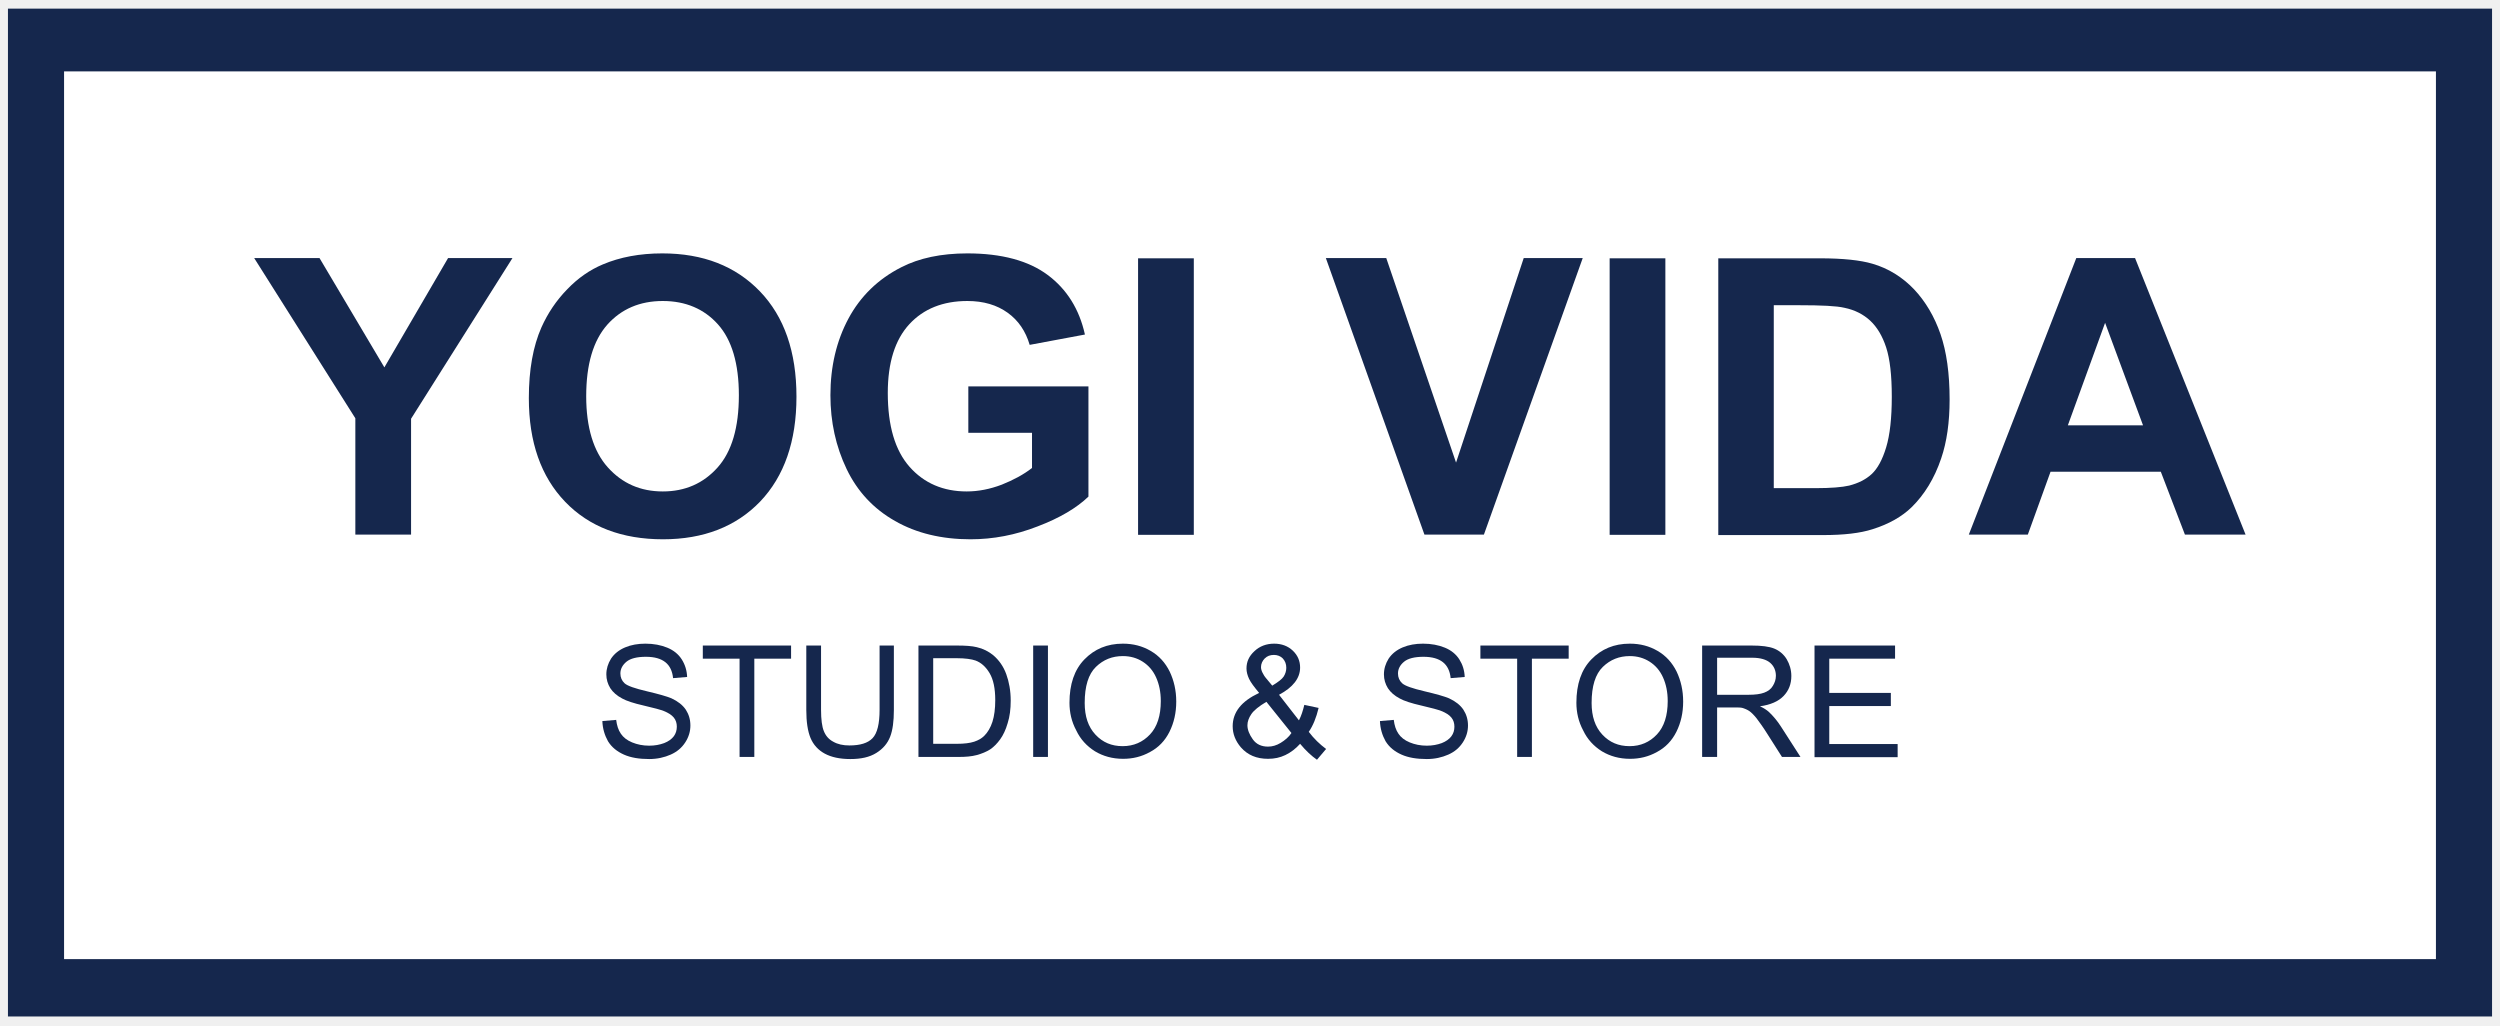
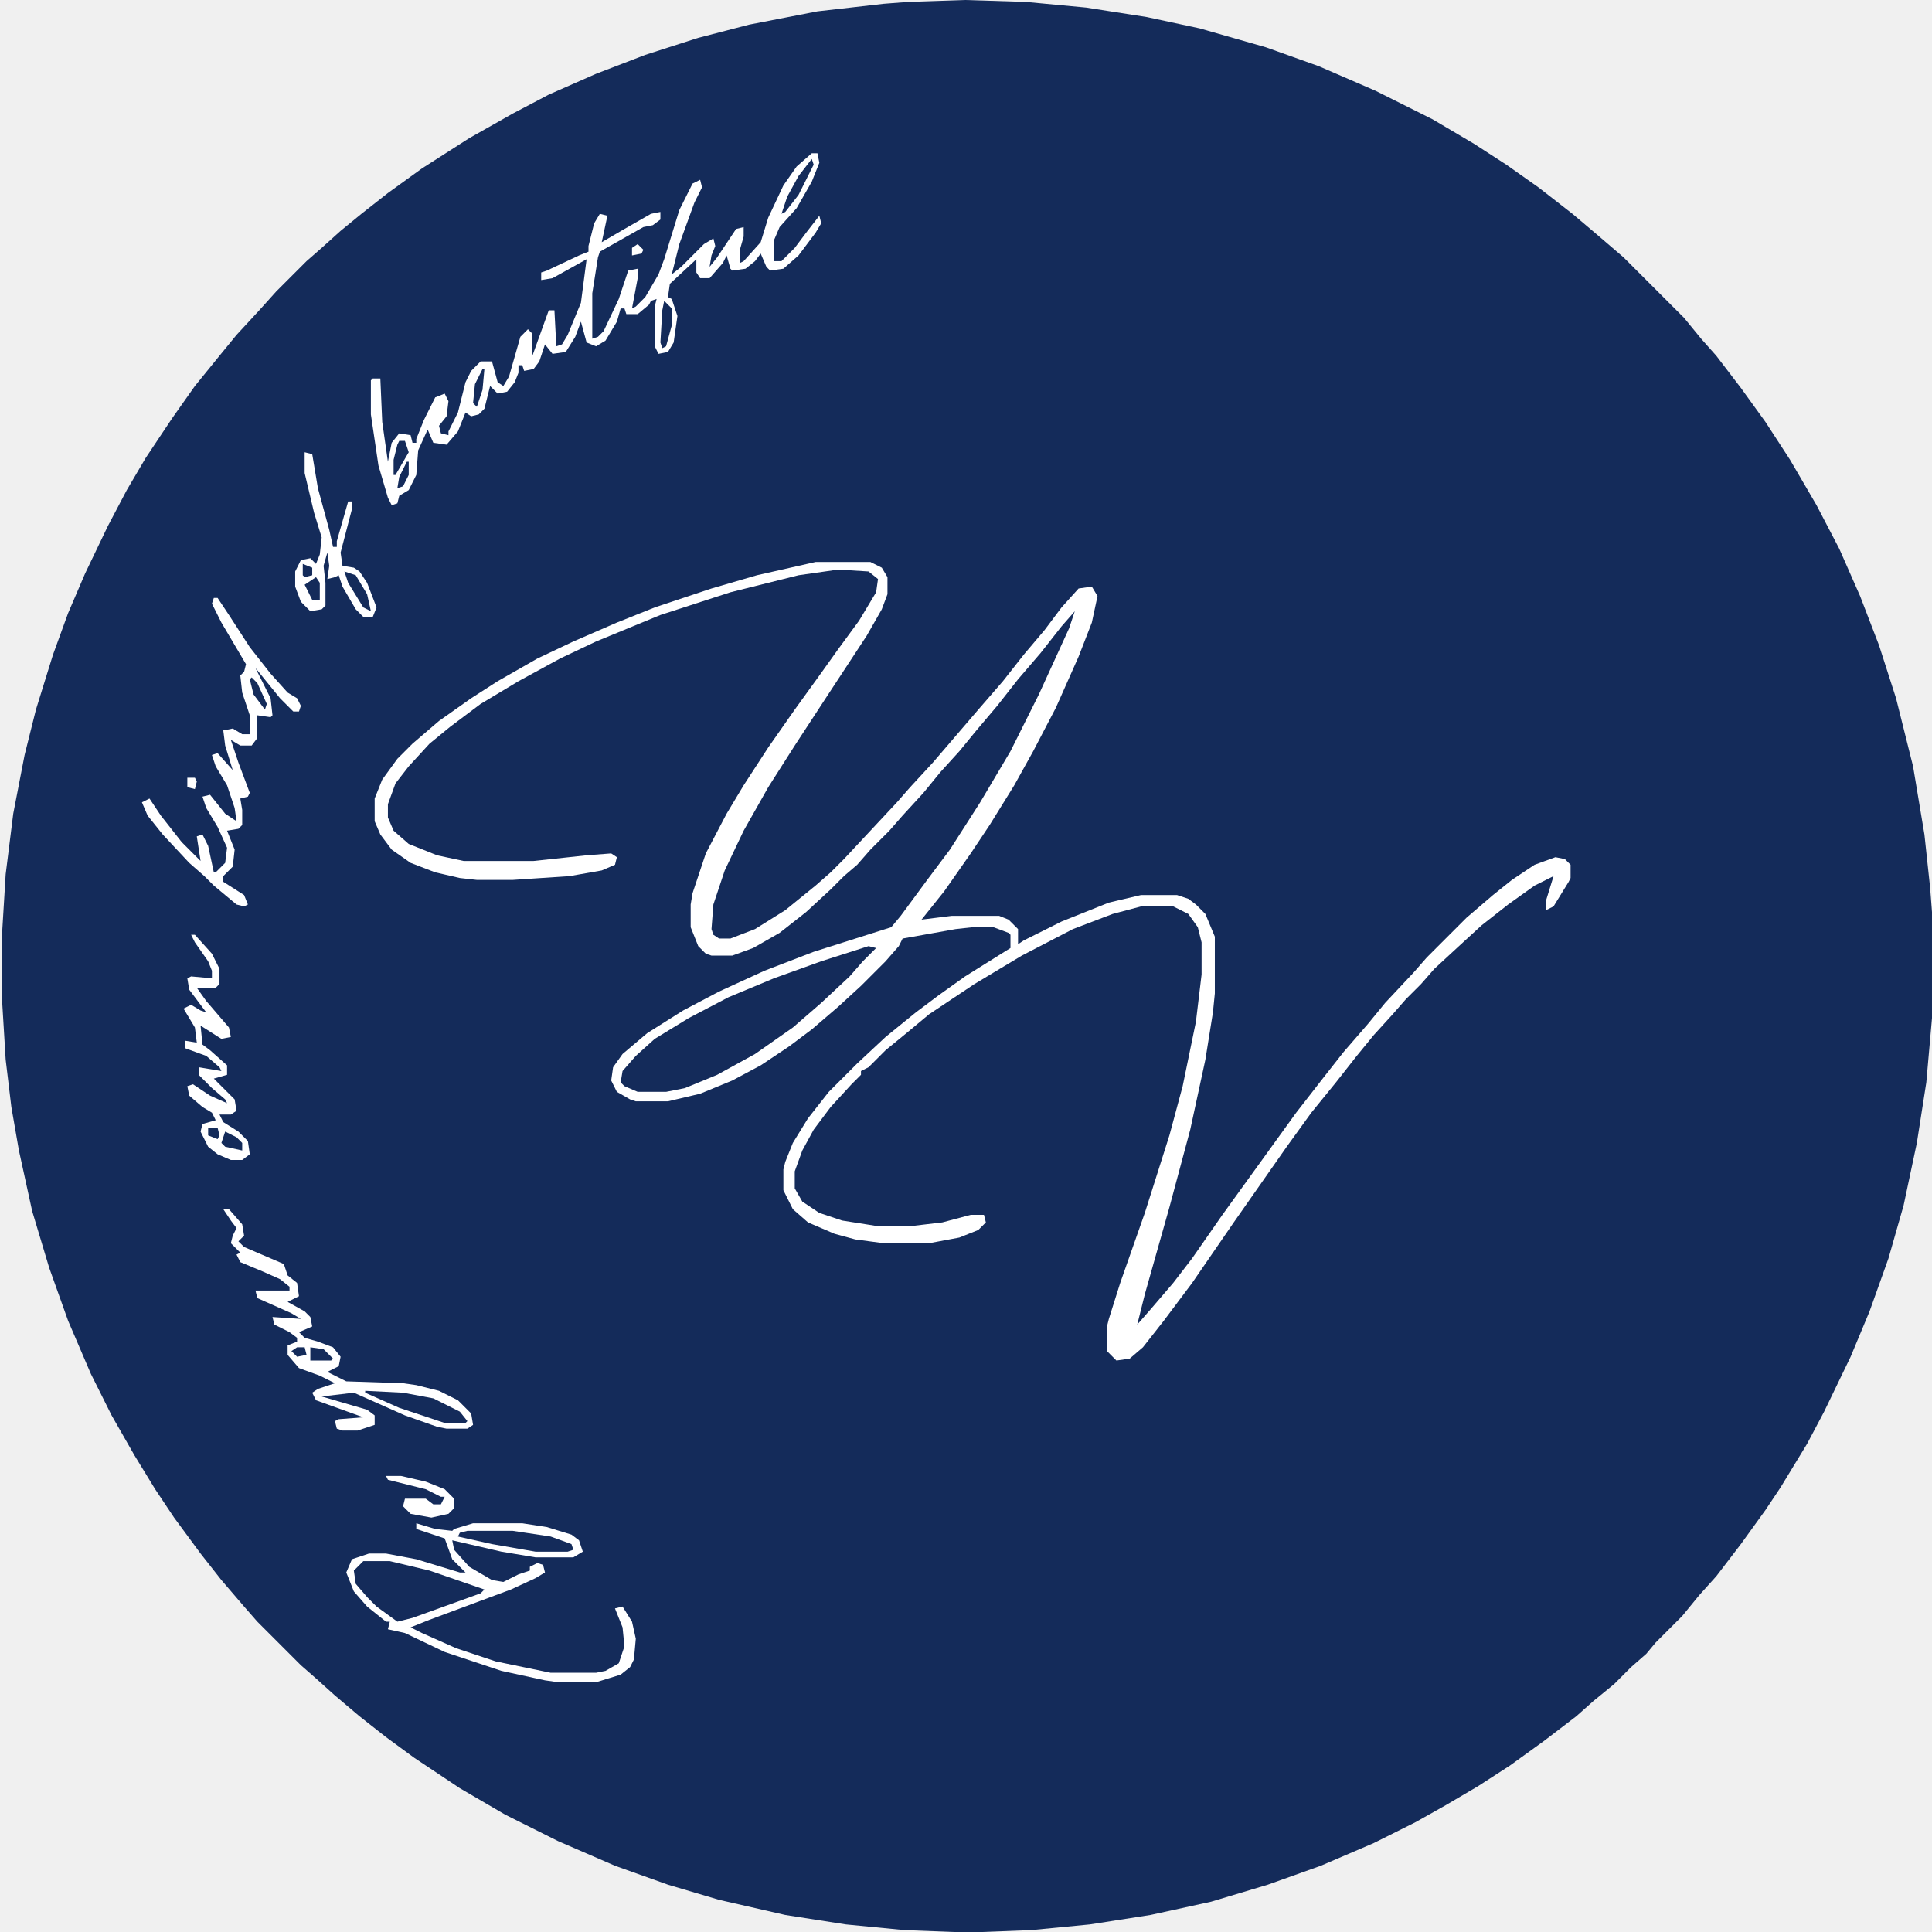
- <svg xmlns="http://www.w3.org/2000/svg" width="239" height="98" viewBox="0 0 239 98" fill="none">
-   <path d="M237.24 1.825H1.76V96.175H237.24V1.825Z" fill="#15274D" stroke="#15274D" stroke-width="2" stroke-miterlimit="10" />
-   <path d="M232.875 6.825H6.125V91.691H232.875V6.825Z" fill="white" />
-   <path d="M33.971 51.108V39.987L24.301 24.673H30.546L36.746 35.121L42.835 24.673H48.99L39.298 40.031V51.108H33.971Z" fill="#15274D" />
-   <path d="M50.557 38.058C50.557 35.368 50.96 33.103 51.766 31.287C52.37 29.942 53.176 28.731 54.228 27.655C55.258 26.578 56.399 25.794 57.63 25.278C59.265 24.583 61.167 24.224 63.316 24.224C67.211 24.224 70.322 25.435 72.65 27.857C74.978 30.278 76.142 33.641 76.142 37.924C76.142 42.184 74.978 45.525 72.673 47.946C70.367 50.345 67.256 51.556 63.383 51.556C59.466 51.556 56.332 50.368 54.027 47.969C51.721 45.569 50.557 42.274 50.557 38.058ZM56.041 37.879C56.041 40.861 56.735 43.148 58.101 44.673C59.488 46.22 61.234 46.982 63.361 46.982C65.487 46.982 67.233 46.22 68.599 44.695C69.964 43.17 70.636 40.861 70.636 37.789C70.636 34.762 69.964 32.498 68.644 31.018C67.323 29.538 65.555 28.776 63.361 28.776C61.167 28.776 59.399 29.538 58.056 31.04C56.713 32.565 56.041 34.83 56.041 37.879Z" fill="#15274D" />
-   <path d="M92.572 41.399V36.937H104.055V47.475C102.936 48.552 101.324 49.516 99.198 50.323C97.071 51.153 94.945 51.556 92.773 51.556C90.02 51.556 87.603 50.973 85.566 49.807C83.507 48.641 81.962 46.982 80.932 44.83C79.903 42.677 79.388 40.323 79.388 37.789C79.388 35.031 79.97 32.587 81.111 30.457C82.253 28.327 83.954 26.668 86.17 25.547C87.871 24.673 89.975 24.224 92.482 24.224C95.751 24.224 98.325 24.919 100.16 26.287C101.996 27.655 103.182 29.561 103.719 31.982L98.437 32.969C98.056 31.668 97.362 30.637 96.332 29.897C95.303 29.157 94.027 28.776 92.482 28.776C90.154 28.776 88.297 29.516 86.931 30.995C85.566 32.475 84.872 34.673 84.872 37.565C84.872 40.704 85.566 43.058 86.954 44.628C88.341 46.197 90.177 46.982 92.415 46.982C93.534 46.982 94.654 46.758 95.773 46.332C96.892 45.883 97.855 45.368 98.66 44.74V41.377H92.572V41.399Z" fill="#15274D" />
-   <path d="M108.8 51.108V24.695H114.128V51.13H108.8V51.108Z" fill="#15274D" />
-   <path d="M136.176 51.108L126.752 24.673H132.527L139.198 44.224L145.667 24.673H151.308L141.862 51.108H136.176Z" fill="#15274D" />
-   <path d="M153.882 51.108V24.695H159.209V51.13H153.882V51.108Z" fill="#15274D" />
-   <path d="M164.246 24.695H173.983C176.176 24.695 177.855 24.874 178.997 25.211C180.541 25.659 181.862 26.489 182.981 27.655C184.078 28.821 184.928 30.256 185.51 31.937C186.092 33.619 186.383 35.704 186.383 38.193C186.383 40.368 186.115 42.251 185.578 43.821C184.928 45.749 183.966 47.296 182.757 48.484C181.839 49.381 180.586 50.099 179.019 50.592C177.833 50.973 176.266 51.153 174.296 51.153H164.268V24.695H164.246ZM169.573 29.157V46.668H173.557C175.035 46.668 176.109 46.578 176.781 46.422C177.654 46.197 178.37 45.839 178.93 45.323C179.489 44.807 179.959 43.955 180.317 42.767C180.676 41.578 180.855 39.964 180.855 37.924C180.855 35.883 180.676 34.314 180.317 33.215C179.959 32.117 179.444 31.265 178.795 30.659C178.146 30.054 177.318 29.628 176.333 29.426C175.594 29.247 174.139 29.179 171.968 29.179H169.573V29.157Z" fill="#15274D" />
-   <path d="M214.677 51.108H208.879L206.574 45.099H196.031L193.86 51.108H188.219L198.493 24.673H204.112L214.677 51.108ZM204.873 40.659L201.247 30.861L197.687 40.659H204.873Z" fill="#15274D" />
-   <path d="M57.586 68.933L58.906 68.821C58.974 69.359 59.108 69.785 59.354 70.144C59.578 70.48 59.936 70.771 60.428 70.973C60.921 71.175 61.458 71.287 62.063 71.287C62.6 71.287 63.07 71.197 63.495 71.04C63.898 70.883 64.211 70.659 64.413 70.39C64.614 70.121 64.704 69.807 64.704 69.471C64.704 69.135 64.614 68.843 64.413 68.596C64.211 68.35 63.898 68.148 63.45 67.969C63.159 67.856 62.533 67.677 61.548 67.453C60.563 67.229 59.891 67.004 59.488 66.78C58.974 66.511 58.593 66.175 58.347 65.794C58.101 65.39 57.966 64.964 57.966 64.471C57.966 63.933 58.123 63.44 58.414 62.969C58.727 62.498 59.175 62.139 59.757 61.892C60.339 61.646 60.988 61.534 61.704 61.534C62.488 61.534 63.182 61.668 63.786 61.915C64.391 62.161 64.861 62.543 65.174 63.036C65.487 63.529 65.666 64.09 65.689 64.718L64.346 64.83C64.279 64.157 64.032 63.641 63.607 63.305C63.182 62.969 62.577 62.789 61.749 62.789C60.899 62.789 60.272 62.946 59.891 63.26C59.511 63.574 59.309 63.955 59.309 64.381C59.309 64.762 59.444 65.076 59.712 65.323C59.981 65.57 60.697 65.816 61.839 66.085C62.98 66.354 63.764 66.579 64.189 66.758C64.816 67.049 65.263 67.408 65.555 67.834C65.846 68.282 66.002 68.776 66.002 69.359C66.002 69.919 65.846 70.457 65.51 70.973C65.174 71.489 64.726 71.87 64.122 72.139C63.517 72.408 62.824 72.565 62.063 72.565C61.1 72.565 60.294 72.43 59.645 72.139C58.996 71.848 58.481 71.444 58.123 70.861C57.81 70.3 57.608 69.65 57.586 68.933Z" fill="#15274D" />
-   <path d="M70.703 72.363V62.969H67.189V61.713H75.627V62.969H72.113V72.363H70.703Z" fill="#15274D" />
-   <path d="M84.044 61.713H85.454V67.879C85.454 68.955 85.342 69.807 85.096 70.435C84.85 71.063 84.424 71.579 83.775 71.982C83.126 72.386 82.32 72.565 81.29 72.565C80.283 72.565 79.477 72.386 78.851 72.049C78.224 71.713 77.754 71.197 77.485 70.547C77.216 69.897 77.082 69 77.082 67.879V61.713H78.492V67.856C78.492 68.776 78.582 69.471 78.761 69.897C78.94 70.345 79.231 70.682 79.656 70.906C80.082 71.153 80.597 71.265 81.201 71.265C82.231 71.265 82.969 71.04 83.417 70.57C83.865 70.099 84.088 69.202 84.088 67.856V61.713H84.044Z" fill="#15274D" />
-   <path d="M87.804 72.363V61.713H91.475C92.303 61.713 92.93 61.758 93.378 61.87C93.982 62.005 94.497 62.273 94.945 62.632C95.504 63.103 95.93 63.709 96.198 64.448C96.467 65.188 96.624 66.04 96.624 66.982C96.624 67.789 96.534 68.507 96.332 69.135C96.153 69.762 95.907 70.278 95.616 70.682C95.325 71.085 94.99 71.421 94.654 71.646C94.296 71.87 93.87 72.049 93.378 72.184C92.885 72.318 92.303 72.363 91.677 72.363H87.804ZM89.214 71.108H91.475C92.169 71.108 92.729 71.04 93.132 70.906C93.534 70.771 93.848 70.592 94.094 70.345C94.43 70.009 94.698 69.561 94.878 69C95.057 68.439 95.146 67.744 95.146 66.937C95.146 65.816 94.967 64.964 94.609 64.359C94.251 63.753 93.803 63.35 93.266 63.148C92.885 63.014 92.281 62.924 91.453 62.924H89.214V71.108Z" fill="#15274D" />
-   <path d="M98.772 72.363V61.713H100.183V72.363H98.772Z" fill="#15274D" />
-   <path d="M102.242 67.184C102.242 65.413 102.712 64.022 103.674 63.036C104.637 62.049 105.846 61.534 107.345 61.534C108.33 61.534 109.203 61.758 110.009 62.229C110.815 62.7 111.397 63.35 111.822 64.202C112.225 65.054 112.449 65.996 112.449 67.072C112.449 68.148 112.225 69.112 111.8 69.964C111.375 70.816 110.748 71.466 109.942 71.892C109.136 72.341 108.286 72.543 107.368 72.543C106.361 72.543 105.465 72.296 104.682 71.825C103.898 71.332 103.294 70.682 102.891 69.83C102.443 69 102.242 68.103 102.242 67.184ZM103.697 67.206C103.697 68.484 104.033 69.493 104.727 70.233C105.42 70.973 106.271 71.332 107.323 71.332C108.375 71.332 109.248 70.951 109.942 70.211C110.636 69.471 110.972 68.395 110.972 67.027C110.972 66.153 110.815 65.413 110.524 64.762C110.233 64.112 109.808 63.619 109.248 63.26C108.689 62.901 108.062 62.722 107.345 62.722C106.338 62.722 105.488 63.058 104.771 63.753C104.055 64.448 103.697 65.592 103.697 67.206Z" fill="#15274D" />
-   <path d="M124.29 71.108C123.865 71.579 123.395 71.937 122.88 72.184C122.365 72.43 121.828 72.543 121.224 72.543C120.127 72.543 119.276 72.184 118.627 71.444C118.112 70.839 117.844 70.166 117.844 69.426C117.844 68.776 118.045 68.17 118.47 67.632C118.896 67.094 119.522 66.646 120.373 66.242C119.903 65.682 119.567 65.233 119.41 64.897C119.254 64.561 119.164 64.224 119.164 63.91C119.164 63.26 119.41 62.722 119.925 62.251C120.418 61.78 121.067 61.534 121.806 61.534C122.522 61.534 123.126 61.758 123.596 62.206C124.066 62.655 124.29 63.193 124.29 63.821C124.29 64.83 123.619 65.704 122.276 66.421L124.178 68.865C124.402 68.439 124.559 67.946 124.693 67.386L126.059 67.677C125.835 68.619 125.521 69.381 125.118 69.964C125.611 70.614 126.17 71.153 126.775 71.601L125.902 72.632C125.387 72.274 124.85 71.78 124.29 71.108ZM123.462 70.076L121.067 67.094C120.351 67.52 119.881 67.901 119.634 68.26C119.388 68.619 119.254 68.978 119.254 69.336C119.254 69.762 119.433 70.211 119.769 70.682C120.104 71.153 120.597 71.377 121.224 71.377C121.627 71.377 122.029 71.265 122.432 71.018C122.835 70.771 123.216 70.457 123.462 70.076ZM121.627 65.547C122.186 65.211 122.567 64.919 122.723 64.673C122.88 64.426 122.97 64.135 122.97 63.843C122.97 63.484 122.858 63.193 122.634 62.946C122.41 62.722 122.119 62.61 121.783 62.61C121.425 62.61 121.134 62.722 120.91 62.946C120.686 63.17 120.552 63.462 120.552 63.776C120.552 63.933 120.597 64.112 120.686 64.291C120.776 64.471 120.888 64.673 121.067 64.874L121.627 65.547Z" fill="#15274D" />
-   <path d="M131.923 68.933L133.244 68.821C133.311 69.359 133.445 69.785 133.692 70.144C133.915 70.48 134.274 70.771 134.766 70.973C135.258 71.175 135.796 71.287 136.4 71.287C136.937 71.287 137.407 71.197 137.833 71.04C138.235 70.883 138.549 70.659 138.75 70.39C138.952 70.121 139.041 69.807 139.041 69.471C139.041 69.135 138.952 68.843 138.75 68.596C138.549 68.35 138.235 68.148 137.788 67.969C137.497 67.856 136.87 67.677 135.885 67.453C134.9 67.229 134.229 67.004 133.826 66.78C133.311 66.511 132.931 66.175 132.684 65.794C132.438 65.39 132.304 64.964 132.304 64.471C132.304 63.933 132.46 63.44 132.751 62.969C133.065 62.498 133.513 62.139 134.094 61.892C134.676 61.646 135.326 61.534 136.042 61.534C136.825 61.534 137.519 61.668 138.124 61.915C138.728 62.161 139.198 62.543 139.511 63.036C139.825 63.529 140.004 64.09 140.026 64.718L138.683 64.83C138.616 64.157 138.37 63.641 137.944 63.305C137.519 62.969 136.915 62.789 136.087 62.789C135.236 62.789 134.609 62.946 134.229 63.26C133.848 63.574 133.647 63.955 133.647 64.381C133.647 64.762 133.781 65.076 134.05 65.323C134.318 65.57 135.035 65.816 136.176 66.085C137.318 66.354 138.101 66.579 138.526 66.758C139.153 67.049 139.601 67.408 139.892 67.834C140.183 68.282 140.34 68.776 140.34 69.359C140.34 69.919 140.183 70.457 139.847 70.973C139.511 71.489 139.064 71.87 138.459 72.139C137.855 72.408 137.161 72.565 136.4 72.565C135.438 72.565 134.632 72.43 133.983 72.139C133.333 71.848 132.819 71.444 132.46 70.861C132.147 70.3 131.946 69.65 131.923 68.933Z" fill="#15274D" />
-   <path d="M145.04 72.363V62.969H141.526V61.713H149.965V62.969H146.45V72.363H145.04Z" fill="#15274D" />
-   <path d="M150.703 67.184C150.703 65.413 151.173 64.022 152.136 63.036C153.098 62.049 154.307 61.534 155.807 61.534C156.792 61.534 157.665 61.758 158.471 62.229C159.276 62.7 159.858 63.35 160.284 64.202C160.687 65.054 160.91 65.996 160.91 67.072C160.91 68.148 160.687 69.112 160.261 69.964C159.836 70.816 159.209 71.466 158.403 71.892C157.598 72.341 156.747 72.543 155.829 72.543C154.822 72.543 153.927 72.296 153.143 71.825C152.36 71.332 151.755 70.682 151.352 69.83C150.905 69 150.703 68.103 150.703 67.184ZM152.158 67.206C152.158 68.484 152.494 69.493 153.188 70.233C153.882 70.973 154.732 71.332 155.785 71.332C156.837 71.332 157.71 70.951 158.403 70.211C159.097 69.471 159.433 68.395 159.433 67.027C159.433 66.153 159.276 65.413 158.985 64.762C158.694 64.112 158.269 63.619 157.71 63.26C157.15 62.901 156.523 62.722 155.807 62.722C154.8 62.722 153.949 63.058 153.233 63.753C152.516 64.448 152.158 65.592 152.158 67.206Z" fill="#15274D" />
-   <path d="M162.724 72.363V61.713H167.447C168.387 61.713 169.125 61.803 169.618 62.005C170.11 62.206 170.513 62.543 170.804 63.014C171.095 63.507 171.252 64.045 171.252 64.628C171.252 65.39 171.006 66.018 170.513 66.534C170.021 67.049 169.26 67.386 168.252 67.52C168.633 67.7 168.902 67.879 169.103 68.058C169.506 68.439 169.909 68.91 170.267 69.471L172.125 72.363H170.357L168.946 70.144C168.543 69.493 168.185 69.022 167.939 68.686C167.67 68.35 167.424 68.103 167.223 67.969C167.021 67.834 166.797 67.744 166.574 67.677C166.417 67.632 166.148 67.632 165.79 67.632H164.156V72.363H162.724ZM164.134 66.421H167.156C167.805 66.421 168.297 66.354 168.655 66.22C169.013 66.085 169.304 65.883 169.484 65.57C169.663 65.278 169.775 64.964 169.775 64.605C169.775 64.112 169.595 63.686 169.237 63.372C168.879 63.058 168.297 62.879 167.514 62.879H164.156V66.421H164.134Z" fill="#15274D" />
-   <path d="M173.468 72.363V61.713H181.168V62.969H174.878V66.242H180.765V67.498H174.878V71.13H181.414V72.386H173.468V72.363Z" fill="#15274D" />
+ <svg xmlns="http://www.w3.org/2000/svg" width="512" height="512" viewBox="0 0 512 512" fill="none">
+   <g clip-path="url(#clip0_548_25749)">
+     <circle cx="256" cy="256" r="250" fill="white" />
+     <path d="M96.283 413.712H103.303L113.834 416.219L128.377 421.234L127.374 422.237L109.321 428.756L105.309 429.759L99.793 425.747L97.286 423.24L94.277 419.73L93.775 416.219L96.283 413.712Z" fill="#142B5A" />
+     <path d="M123.863 405.688H135.898L145.927 407.193L151.444 409.199L151.945 410.703L150.441 411.205H141.916L130.382 409.199L121.355 407.193L121.857 406.19L123.863 405.688Z" fill="#142B5A" />
+     <path d="M96.784 368.58L106.814 369.081L114.837 370.585L121.858 374.096L123.864 376.603L123.362 377.105H117.846L105.811 373.093L96.784 369.081V368.58Z" fill="#142B5A" />
+     <path d="M82.241 357.046L85.751 357.547L88.259 360.055L87.757 360.556H82.241V357.046Z" fill="#142B5A" />
+     <path d="M78.731 357.046H80.737L81.238 359.052L78.731 359.553L77.227 358.049L78.731 357.046Z" fill="#142B5A" />
+     <path d="M59.675 299.878L62.684 301.383L64.188 302.887V304.893L59.675 303.89L58.672 302.887L59.675 299.878Z" fill="#142B5A" />
+     <path d="M55.162 298.875H57.669L58.17 300.881L57.669 301.884L55.162 300.881V298.875Z" fill="#142B5A" />
+     <path d="M230.175 250.734L232.181 251.236L228.67 254.746L225.16 258.758L217.638 265.778L210.116 272.298L200.087 279.318L190.057 284.834L181.532 288.345L176.518 289.347H168.996L165.485 287.843L164.482 286.84L164.984 283.831L168.494 279.82L173.509 275.306L182.535 269.79L193.066 264.274L205.101 259.259L217.638 254.746L230.175 250.734Z" fill="#142B5A" />
+     <path d="M66.696 179.526L68.2 181.03L70.708 186.546L70.206 188.051L67.197 184.039L66.194 180.027L66.696 179.526Z" fill="#142B5A" />
+     <path d="M83.745 152.948L84.748 154.453V158.966H82.742L80.736 154.954L83.745 152.948Z" fill="#142B5A" />
+     <path d="M91.268 151.443L94.276 152.446L97.285 157.461L98.288 161.974L96.282 160.971L92.27 154.452L91.268 151.443Z" fill="#142B5A" />
+     <path d="M80.235 149.438L82.743 150.441V152.447L80.737 152.948L80.235 152.447V149.438Z" fill="#142B5A" />
+     <path d="M107.816 122.358H108.317V125.869L106.813 128.877L105.309 129.379L105.81 126.37L107.816 122.358Z" fill="#142B5A" />
+     <path d="M105.81 116.842H107.314L108.317 119.851L104.807 125.869H104.306V121.857L105.309 117.845L105.81 116.842Z" fill="#142B5A" />
+     <path d="M127.875 97.787H128.376L127.875 103.303L126.37 107.816L125.367 106.813L125.869 101.798L127.875 97.787Z" fill="#142B5A" />
+     <path d="M176.016 79.733L178.022 81.739V86.252L176.517 91.769L175.514 92.27L175.013 90.766L175.514 82.241L176.016 79.733Z" fill="#142B5A" />
+     <path d="M215.13 42.123L215.631 43.628L211.62 51.651L208.109 56.165L207.106 56.666L208.611 52.153L211.62 46.637L215.13 42.123Z" fill="#142B5A" />
+     <path d="M255.749 0L271.796 0.501L287.843 2.006L303.89 4.513L317.931 7.522L335.482 12.537L349.523 17.551L364.568 24.07L379.612 31.593L390.644 38.112L399.169 43.628L407.694 49.645L416.72 56.666L423.239 62.182L430.26 68.2L446.307 84.247L450.82 89.763L454.832 94.276L461.351 102.801L467.87 111.828L474.389 121.857L481.41 133.892L487.428 145.426L492.944 157.963L497.958 171.001L502.472 185.042L506.985 203.095L509.994 221.148L511.498 235.189L511.999 241.708V269.79L510.495 286.84L507.988 302.887L504.477 319.436L500.466 333.477L495.451 347.518L490.436 359.553L483.416 374.096L478.903 382.621L471.882 394.155L467.87 400.172L461.351 409.199L454.832 417.724L450.319 422.738L445.806 428.255L438.785 435.275L436.278 438.284L432.266 441.794L427.753 446.308L422.237 450.821L417.723 454.833L409.198 461.352L400.172 467.871L391.647 473.387L383.122 478.402L375.098 482.915L364.066 488.431L350.025 494.449L335.984 499.463L320.94 503.976L304.893 507.487L288.846 509.994L273.3 511.499L260.262 512H252.74L239.702 511.499L224.156 509.994L208.109 507.487L190.558 503.475L177.018 499.463L162.977 494.449L147.933 487.929L133.892 480.909L121.857 473.888L109.821 465.865L102.299 460.349L95.279 454.833L88.76 449.316L83.745 444.803L79.733 441.293L68.199 429.759L64.689 425.747L58.671 418.727L53.155 411.706L46.135 402.178L41.12 394.656L35.604 385.63L29.586 375.099L24.07 364.067L18.052 350.025L13.038 335.984L8.524 320.94L5.014 304.893L3.008 293.359L1.504 280.823L0.501 264.274V248.227L1.504 231.679L3.51 215.632L6.519 200.086L9.527 188.051L14.041 173.508L18.052 162.476L22.566 151.945L28.583 139.408L33.598 129.881L38.613 121.356L45.633 110.825L51.651 102.3L58.17 94.276L62.683 88.76L68.701 82.241L73.214 77.226L81.237 69.203L85.249 65.692L90.264 61.179L95.78 56.666L102.801 51.15L111.827 44.631L124.364 36.607L135.898 30.088L145.426 25.073L157.962 19.557L171 14.543L185.042 10.029L198.581 6.519L216.634 3.009L234.186 1.003L240.705 0.501L255.749 0ZM215.13 40.619L211.118 44.129L207.608 49.144L203.596 57.669L201.59 64.188L197.077 69.203L196.074 69.704V66.194L197.077 62.684V60.176L195.071 60.678L190.056 68.2L188.05 70.707L188.552 67.698L189.555 65.191L189.053 63.185L186.546 64.689L184.039 67.197L180.528 70.707L178.021 72.713L180.027 64.689L184.039 53.657L186.045 49.645L185.543 47.64L183.537 48.642L180.027 55.663L176.015 68.701L174.511 72.713L171 78.731L168.493 81.238L167.49 81.74L168.995 73.716V71.209L166.487 71.71L163.98 79.232L159.968 87.757L158.464 89.261L156.959 89.763V77.728L158.464 68.2L158.965 66.695L170.499 60.176L173.006 59.675L175.012 58.17V56.164L172.505 56.666L165.484 60.678L159.467 64.188L160.971 57.167L158.965 56.666L157.461 59.173L155.956 65.191V66.695L153.449 67.698L144.924 71.71L143.42 72.212V74.217L146.428 73.716L155.455 68.701L153.951 80.235L150.44 88.76L148.936 91.267L147.431 91.769L146.93 82.241H145.426L140.912 94.778V88.259L139.909 87.256L137.904 89.261L134.895 99.792L133.39 102.3L131.886 101.297L130.381 95.781H127.373L124.865 98.288L123.361 101.297L121.355 109.32L118.848 114.335V115.338L116.842 114.836L116.34 112.831L118.346 110.323L118.848 106.311L117.845 104.306L115.337 105.309L112.329 111.326L110.323 116.341V117.344H109.32L108.818 115.338L105.809 114.836L103.804 117.344L102.801 122.358L101.296 111.828L100.795 100.294H98.789L98.287 100.795V109.822L100.293 123.361L102.801 131.886L103.804 133.892L105.308 133.391L105.809 131.385L108.317 129.881L110.323 125.869L110.824 119.35L113.332 113.833L114.836 117.344L118.346 117.845L121.355 114.335L123.361 109.32L124.865 110.323L126.871 109.822L128.376 108.317L129.88 102.3L131.886 104.306L134.393 103.804L136.399 101.297L137.402 98.789V96.784H138.405L138.906 98.288L141.414 97.787L142.918 95.781L144.423 91.267L146.428 93.775L149.939 93.273L152.446 89.261L153.951 85.25L155.455 90.766L157.962 91.769L160.47 90.264L163.478 85.25L164.481 81.74H165.484L165.986 83.244H168.995L172.003 80.737L172.505 79.734L174.009 79.232L173.508 81.238V91.769L174.511 93.775L177.018 93.273L178.523 90.766L179.525 83.745L178.021 79.232L177.018 78.731L177.52 75.22L184.54 68.701V72.212L185.543 73.716H188.05L191.561 69.704L192.564 67.698L193.567 71.209L194.068 71.71L197.578 71.209L200.086 69.203L201.59 67.197L203.095 70.707L204.097 71.71L207.608 71.209L211.619 67.698L216.133 61.681L217.637 59.173L217.136 57.167L213.625 61.681L210.617 65.692L208.109 68.2L207.106 69.203H205.1V63.687L206.605 60.176L211.118 55.162L215.13 48.141L217.136 43.126L216.634 40.619H215.13ZM168.995 64.689L167.49 65.692V67.698L169.998 67.197L170.499 66.194L168.995 64.689ZM80.736 119.851V125.367L83.243 135.898L85.249 142.417L84.748 146.93L83.745 149.438L82.24 147.933L79.733 148.435L78.229 151.444V155.455L79.733 159.467L82.24 161.975L85.249 161.473L86.252 160.47V154.452L85.751 149.939L86.754 146.429L87.255 149.939L86.754 153.45L88.76 152.948L89.763 152.447L90.765 155.455L94.276 161.473L96.282 163.479H98.789L99.792 160.972L97.284 154.452L95.279 151.444L93.774 150.441L90.765 149.939L90.264 146.429L93.273 134.895V132.889H92.27L89.261 143.42V144.925H88.258L87.255 140.411L84.246 129.379L82.742 120.353L80.736 119.851ZM216.133 148.936L200.587 152.447L188.552 155.957L173.508 160.972L163.478 164.983L151.945 169.998L142.417 174.511L131.886 180.529L124.865 185.042L116.34 191.06L109.32 197.077L105.308 201.089L101.296 206.605L99.29 211.62V217.638L100.795 221.148L103.804 225.16L108.818 228.67L115.337 231.177L121.857 232.682L126.37 233.183H135.898L150.942 232.18L159.467 230.676L162.977 229.171L163.478 227.166L161.974 226.163L155.455 226.664L141.414 228.168H122.859L115.839 226.664L108.317 223.655L104.305 220.145L102.801 216.635V213.124L104.807 207.608L108.317 203.095L113.833 197.077L119.349 192.564L127.373 186.547L137.402 180.529L148.434 174.511L157.962 169.998L175.012 162.977L193.567 156.96L211.619 152.447L222.15 150.942L230.174 151.444L232.681 153.45L232.18 156.96L227.666 164.482L222.15 172.004L217.136 179.024L210.617 188.051L203.596 198.08L197.077 208.11L192.564 215.632L187.047 226.163L183.537 236.693L183.036 239.702V245.72L185.042 250.735L187.047 252.74L188.552 253.242H194.068L199.584 251.236L206.605 247.224L213.625 241.708L220.144 235.69L223.655 232.18L227.165 229.171L230.675 225.16L235.69 220.145L239.2 216.133L244.716 210.116L249.23 204.599L254.244 199.083L258.758 193.567L264.274 187.048L269.79 180.027L275.808 173.007L281.324 165.986L284.834 161.975L283.33 166.488L275.306 184.039L267.784 199.083L259.761 212.623L251.737 225.16L245.719 233.183L238.699 242.711L236.191 245.72L215.631 252.239L202.593 257.254L190.558 262.77L181.03 267.785L171.502 273.802L164.983 279.318L162.476 282.829L161.974 286.339L163.478 289.348L166.989 291.354L168.493 291.855H177.018L185.543 289.849L194.068 286.339L201.59 282.327L209.112 277.312L215.13 272.799L222.15 266.782L228.168 261.265L234.687 254.746L238.197 250.735L239.2 248.729L253.241 246.221L257.755 245.72H263.271L267.283 247.224L267.784 247.726V251.236L255.749 258.758L248.728 263.773L242.711 268.286L234.687 274.805L227.165 281.826L219.643 289.348L214.127 296.368L210.115 302.887L208.109 307.902L207.608 309.908V315.424L210.115 320.439L214.127 323.949L221.147 326.958L226.664 328.462L234.186 329.465H246.221L254.244 327.961L259.259 325.955L261.265 323.949L260.763 321.943H257.253L249.731 323.949L241.206 324.952H232.681L223.153 323.448L217.136 321.442L212.622 318.433L210.617 314.923V310.409L212.622 304.893L215.631 299.377L220.144 293.359L225.661 287.342L228.168 284.834V283.832L230.174 282.829L234.687 278.315L240.203 273.802L246.221 268.787L258.256 260.764L270.793 253.242L284.333 246.221L294.863 242.21L302.385 240.204H310.91L314.922 242.21L317.429 245.72L318.432 249.732V258.257L316.928 270.793L313.418 287.843L309.907 300.881L303.388 321.442L296.869 339.996L293.86 349.524L293.359 351.53V358.049L295.866 360.556L299.377 360.055L302.887 357.046L308.403 350.025L315.925 339.996L321.441 331.973L326.957 323.949L333.978 313.92L340.999 303.89L347.518 294.864L354.037 286.84L359.553 279.82L364.066 274.304L369.081 268.787L372.591 264.776L376.603 260.764L380.113 256.752L386.632 250.735L392.65 245.218L399.67 239.702L406.691 234.688L411.706 232.18L409.7 238.699V241.207L411.706 240.204L415.717 233.685L416.219 232.682V229.171L414.714 227.667L412.207 227.166L406.691 229.171L400.673 233.183L395.659 237.195L388.638 243.213L378.107 253.743L374.597 257.755L367.075 265.779L362.562 271.295L356.043 278.817L350.526 285.837L343.506 294.864L336.987 303.89L330.468 312.917L323.949 321.943L315.925 333.477L310.91 339.996L304.893 347.017L301.382 351.028L303.388 343.005L309.907 319.937L315.424 299.377L319.435 280.823L321.441 268.286L321.943 263.271V248.227L319.435 242.21L316.928 239.702L314.922 238.198L311.913 237.195H302.385L293.86 239.201L281.324 244.215L271.294 249.23L269.79 250.233V246.221L267.283 243.714L264.775 242.711H252.238L244.215 243.714L250.233 236.192L257.253 226.163L262.268 218.641L268.787 208.11L273.802 199.083L279.819 187.549L285.837 174.01L289.347 164.983L290.852 157.963L289.347 155.455L285.837 155.957L281.324 160.972L276.81 166.989L271.294 173.508L265.778 180.529L259.259 188.051L253.241 195.071L247.224 202.092L241.206 208.611L237.696 212.623L230.675 220.145L223.655 227.667L220.144 231.177L216.133 234.688L208.109 241.207L200.086 246.221L193.567 248.729H190.558L189.053 247.726L188.552 246.221L189.053 239.702L192.062 230.676L197.077 220.145L203.596 208.611L210.617 197.579L219.142 184.541L229.672 168.494L233.684 161.473L235.189 157.461V152.948L233.684 150.441L230.675 148.936H216.133ZM56.666 158.464L56.164 159.969L58.671 164.983L65.191 176.016L64.689 178.022L63.686 179.024L64.188 183.538L66.193 189.555V194.57H64.188L61.68 193.066L59.173 193.567L59.674 197.579L61.68 204.098L57.669 199.585L56.164 200.086L57.167 203.095L60.176 208.11L62.182 214.127L62.683 217.638L59.674 215.632L55.663 210.617L53.657 211.119L54.66 214.127L57.669 219.142L60.176 224.658L59.674 228.67L57.167 231.177H56.666L55.161 224.157L53.657 221.148L52.152 221.649L53.155 228.168L48.141 223.154L42.624 216.133L39.616 211.62L37.61 212.623L39.114 216.133L43.126 221.148L50.146 228.67L54.158 232.18L56.666 234.688L62.683 239.702L64.689 240.204L65.692 239.702L64.689 237.195L59.173 233.685V232.18L61.68 229.673L62.182 225.16L60.176 220.145L63.185 219.643L64.188 218.641V214.629L63.686 211.62L65.692 211.119L66.193 210.116L63.185 202.092L61.179 196.074L63.686 197.579H66.695L68.199 195.573V189.555L71.71 190.057L72.211 189.555L71.71 185.042L67.698 177.019L74.217 185.042L77.727 188.552H79.232L79.733 187.048L78.73 185.042L76.223 183.538L71.71 178.523L66.193 171.502L60.677 162.977L57.669 158.464H56.666ZM49.645 206.104V208.611L51.651 209.113L52.152 207.107L51.651 206.104H49.645ZM50.648 247.726L51.651 249.732L55.161 254.746L56.164 257.254V259.26L50.648 258.758L49.645 259.26L50.146 262.268L54.66 268.286L53.155 267.785L50.648 266.28L48.642 267.283L51.651 272.298L52.152 276.309L49.144 275.808V277.814L54.66 279.82L58.17 282.829L58.671 283.832L52.654 282.829V284.834L56.164 288.345L59.674 291.354L60.176 292.357L55.663 290.351L51.149 287.342L49.645 287.843L50.146 290.351L53.657 293.359L56.164 294.864L57.167 296.87L53.657 297.873L53.155 299.879L55.161 303.89L57.669 305.896L61.179 307.401H64.188L66.193 305.896L65.692 302.386L63.185 299.879L59.173 297.371L58.17 295.365H61.179L62.683 294.362L62.182 291.354L56.666 285.837L60.176 284.834V282.327L55.663 278.315L53.657 276.811L53.155 271.796L58.671 275.307L61.179 274.805L60.677 272.298L54.66 265.277L52.152 261.767H57.167L58.17 260.764V256.752L56.164 252.74L51.651 247.726H50.648ZM59.173 320.439L61.179 323.448L62.683 325.453L61.68 327.459L61.179 329.465L63.686 331.973L62.683 332.474L63.686 334.48L69.704 336.987L74.217 338.993L76.724 340.999V342.002H67.698L68.199 344.008L77.226 348.02L79.733 349.524L72.211 349.023L72.713 351.028L76.724 353.034L78.73 354.539V355.542L76.223 356.545V359.052L79.232 362.562L84.748 364.568L88.76 366.574L84.246 368.078L82.742 369.081L83.745 371.087L96.282 375.6L89.763 376.102L88.76 376.603L89.261 378.609L90.765 379.111H94.777L99.29 377.606V375.099L97.284 373.595L85.249 370.084L93.774 369.081L107.314 375.099L115.839 378.108L118.346 378.609H123.862L125.367 377.606L124.865 374.597L121.355 371.087L116.34 368.58L110.323 367.075L106.812 366.574L91.768 366.072L86.754 363.565L89.763 362.061L90.264 359.553L88.258 357.046L84.246 355.542L80.736 354.539L79.232 353.034L82.742 351.53L82.24 349.023L80.736 347.518L76.223 345.011L79.232 343.506L78.73 339.996L76.223 337.99L75.22 334.981L64.689 330.468L63.185 328.964L64.689 327.459L64.188 324.451L60.677 320.439H59.173ZM102.299 391.146L102.801 392.149L112.83 394.656L116.842 396.662H117.845L116.842 398.668H114.836L112.83 397.164H107.314L106.812 399.169L108.818 401.175L114.334 402.178L118.848 401.175L120.352 399.671V397.164L117.845 394.656L112.83 392.65L106.311 391.146H102.299ZM110.323 403.683V405.187L117.845 407.694L119.851 413.211L123.361 416.721H121.857L110.323 413.211L102.299 411.706H97.786L93.273 413.211L91.768 416.721L93.774 421.736L97.284 425.747L102.299 429.759H103.302L102.801 431.765L107.314 432.768L117.845 437.783L132.889 442.797L144.423 445.305L147.933 445.806H157.962L164.481 443.8L166.989 441.794L167.992 439.788L168.493 434.272L167.49 429.759L164.983 425.747L162.977 426.249L164.983 431.263L165.484 436.278L163.98 440.791L160.47 442.797L157.962 443.299H145.927L131.384 440.29L120.854 436.78L111.827 432.768L108.818 431.263L113.833 429.258L135.396 421.234L141.915 418.225L144.423 416.721L143.921 414.715L142.417 414.214L140.411 415.216V416.219L137.402 417.222L133.39 419.228L130.381 418.727L124.364 415.216L120.352 410.703L119.851 408.196L132.889 411.205L141.915 412.709H151.945L154.452 411.205L153.449 408.196L151.443 406.691L144.924 404.686L138.405 403.683H125.367L120.352 405.187L119.851 405.689L115.337 405.187L110.323 403.683Z" fill="#142B5A" />
+   </g>
+   <defs>
+     <clipPath id="clip0_548_25749">
+       <rect width="512" height="512" fill="white" />
+     </clipPath>
+   </defs>
</svg>
